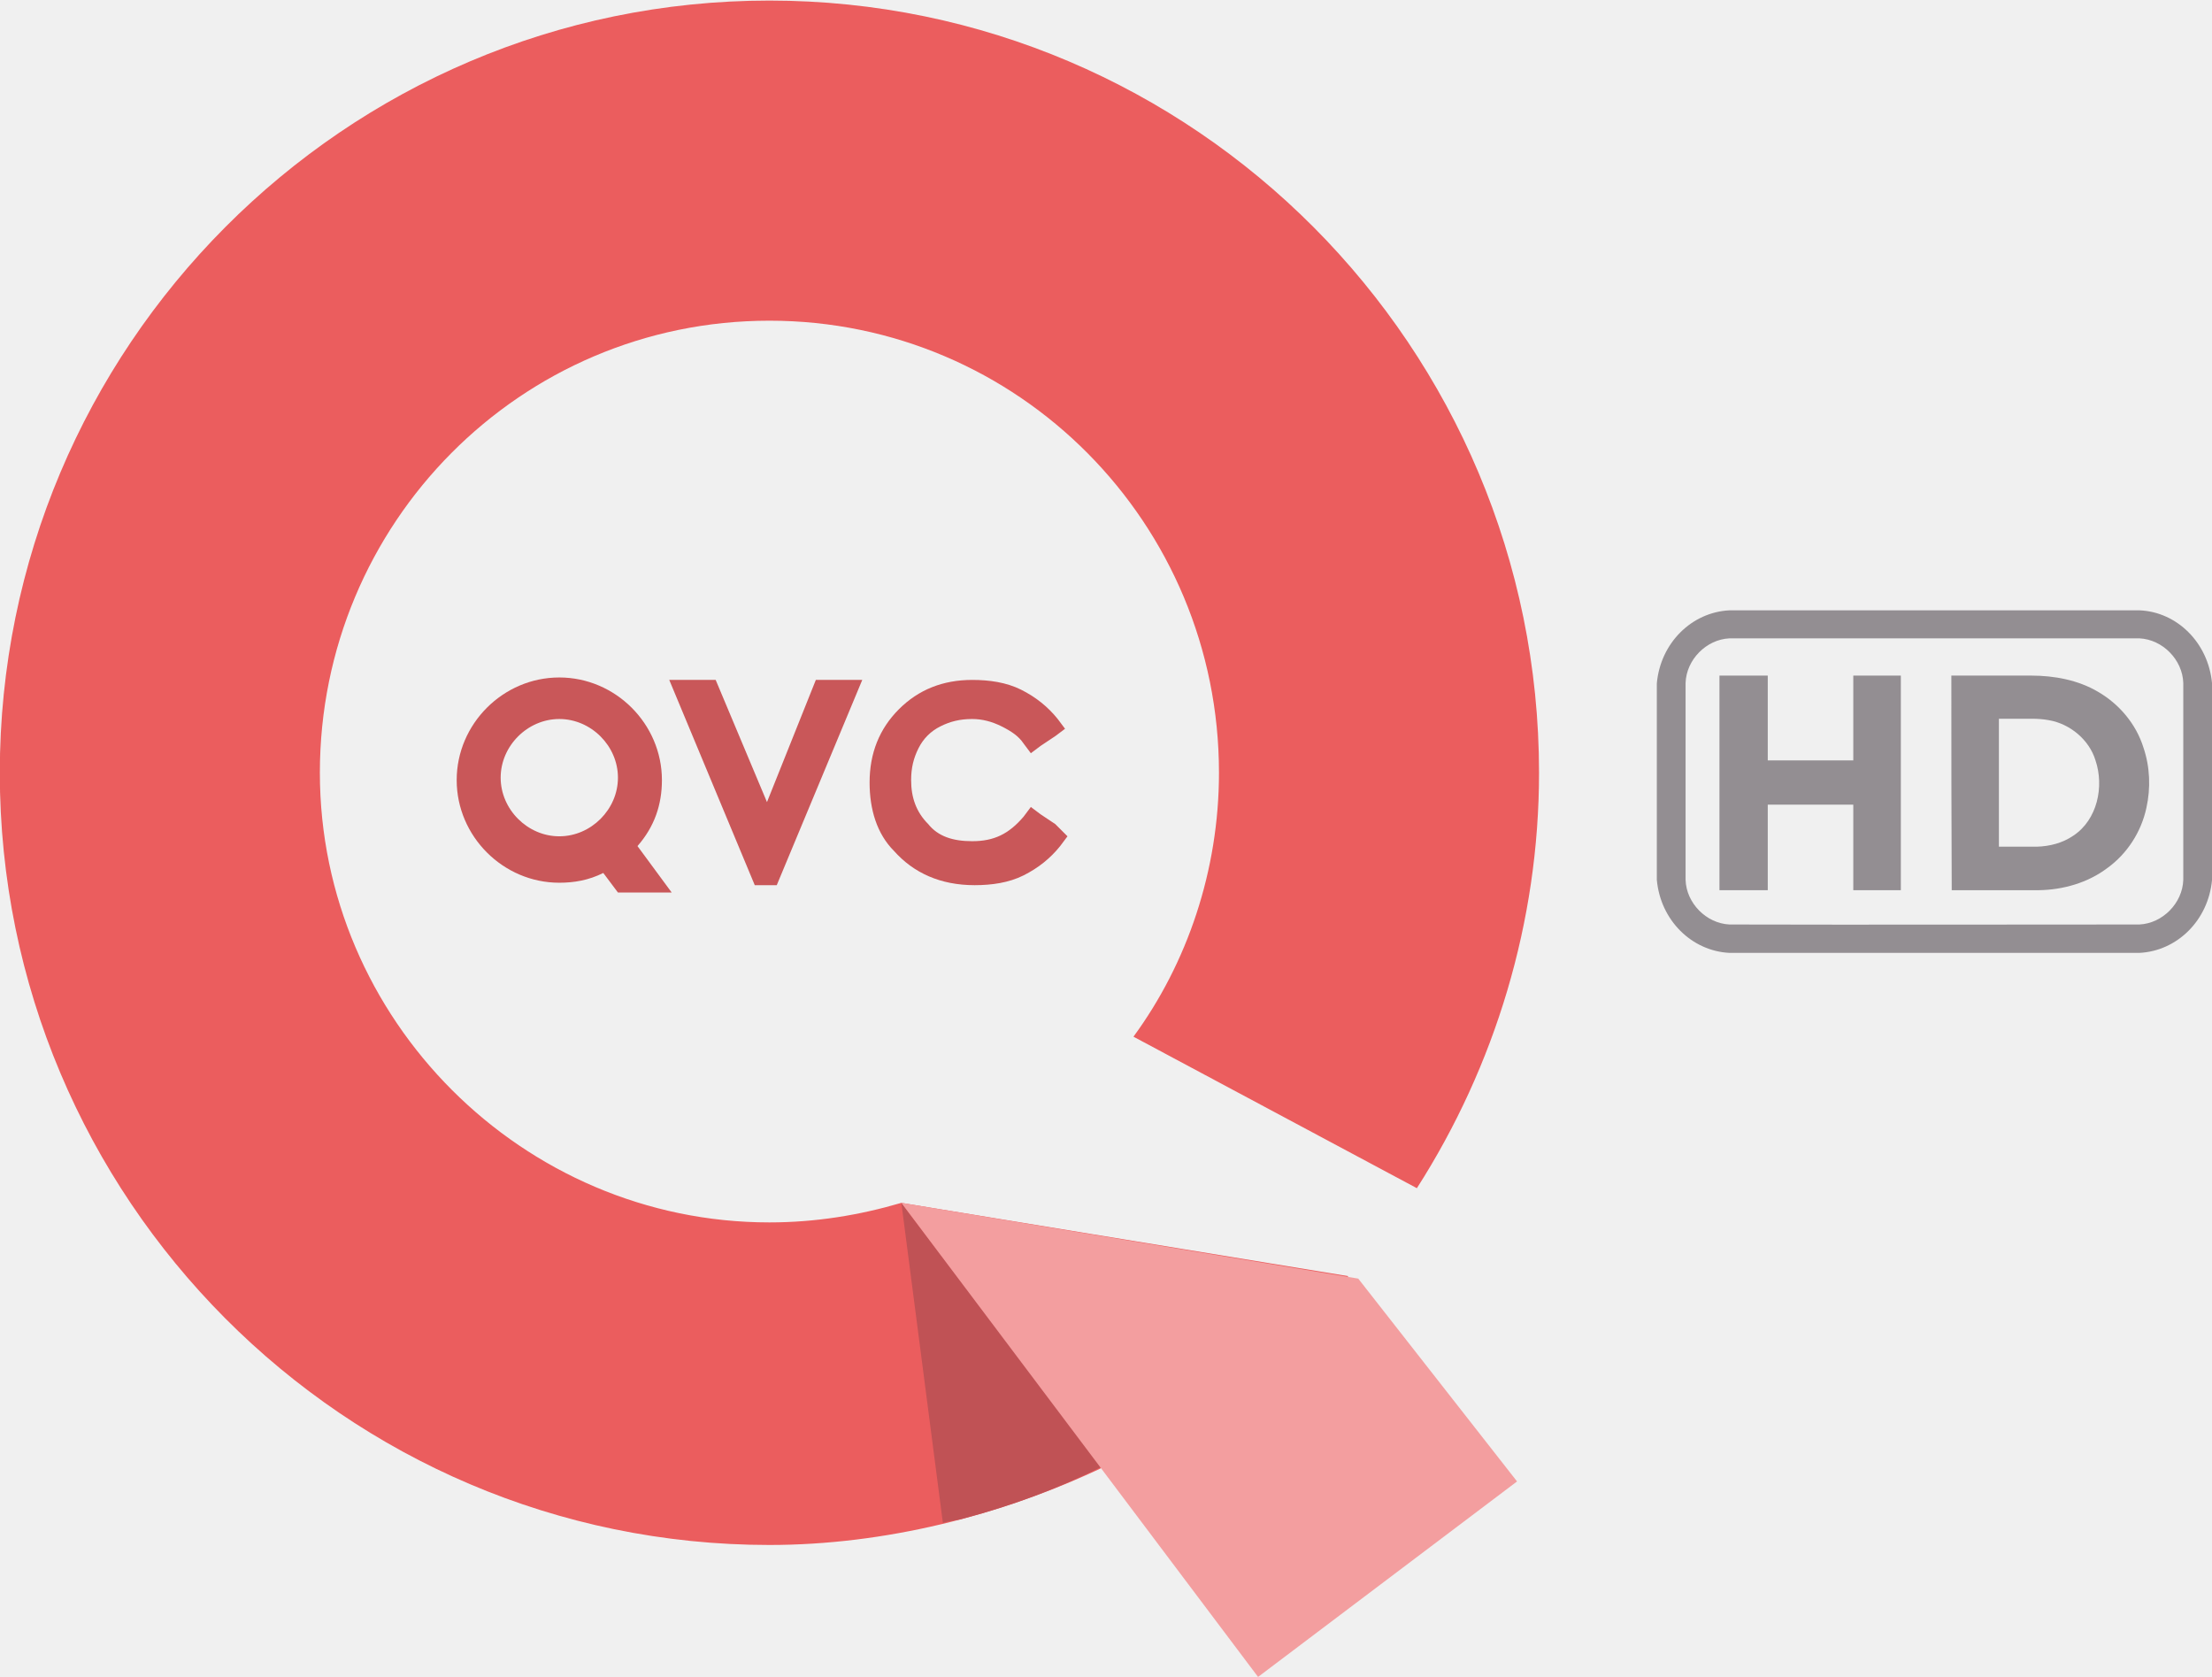
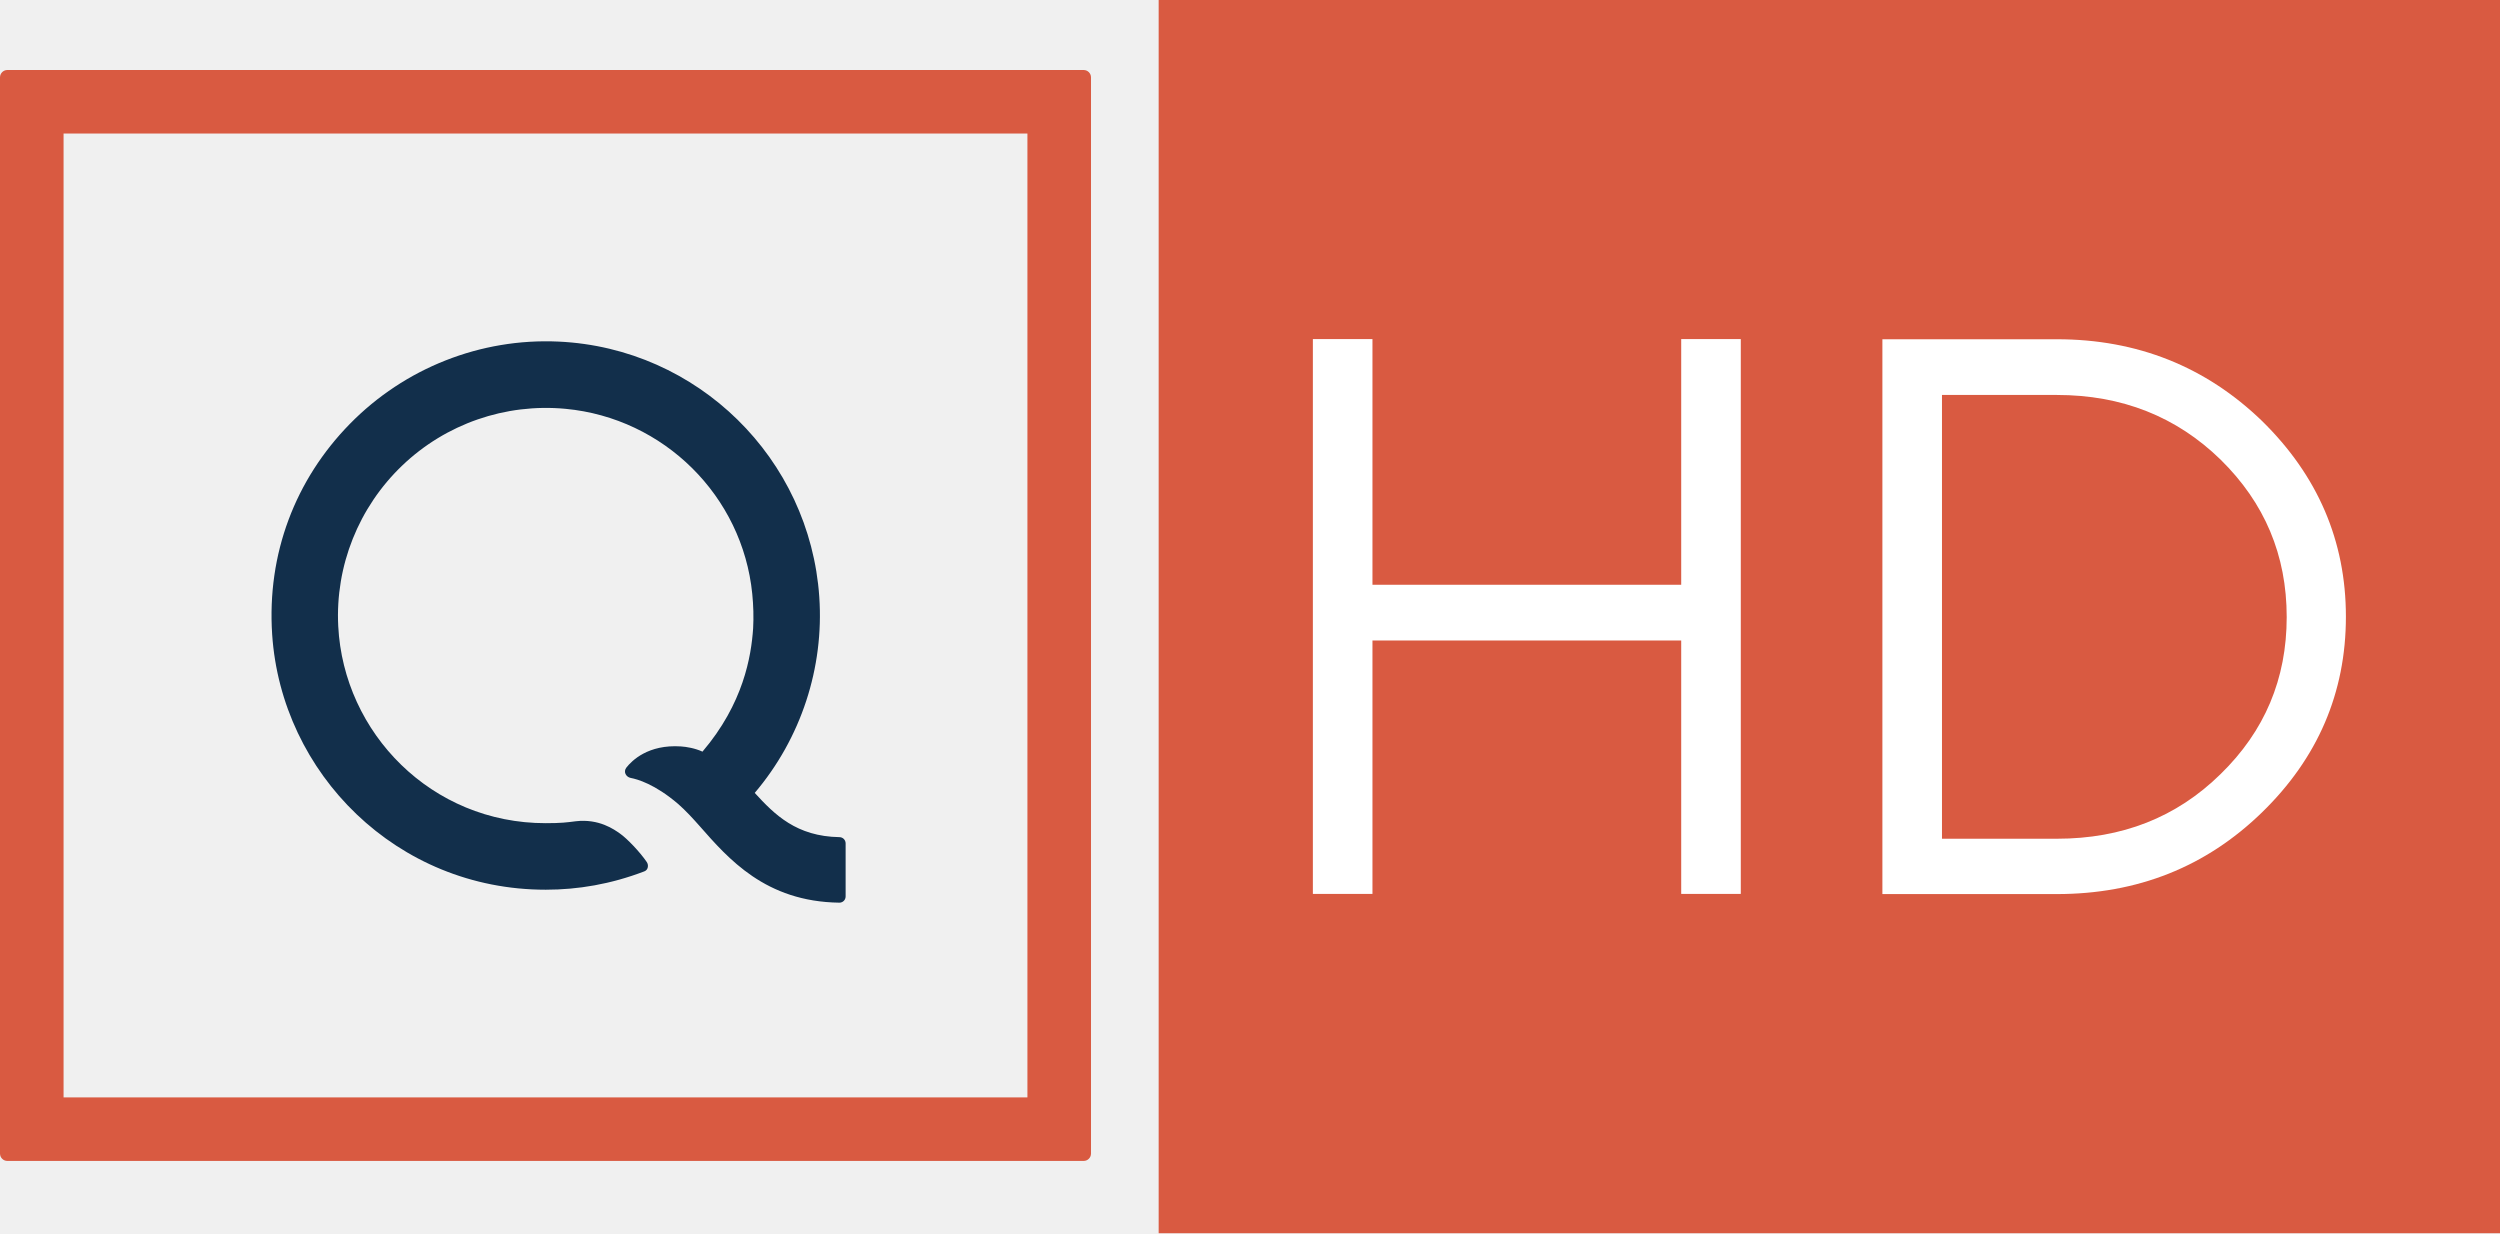
- <svg xmlns="http://www.w3.org/2000/svg" enable-background="new 0 0 600 454.6" version="1.1" viewBox="0 0 600 454.6" xml:space="preserve">
-   <style type="text/css">
- 	.st0{fill:#C95759;}
- 	.st1{fill:#EB5D5E;}
- 	.st2{fill:#C05255;}
- 	.st3{fill:#F39E9F;}
- 	.st4{fill:#938E92;}
- </style>
-   <g transform="matrix(6.6272 0 0 6.6272 -601.14 -571.11)">
-     <path class="st0" d="m133.9 119.9l-0.6-0.4-0.4-0.3-0.3 0.4c-0.6 0.7-1.2 1-2.1 1-0.8 0-1.4-0.2-1.8-0.7-0.5-0.5-0.7-1.1-0.7-1.8 0-0.5 0.1-0.9 0.3-1.3s0.5-0.7 0.9-0.9 0.8-0.3 1.3-0.3c0.4 0 0.8 0.1 1.2 0.3s0.7 0.4 0.9 0.7l0.3 0.4 0.4-0.3 0.6-0.4 0.4-0.3-0.3-0.4c-0.4-0.5-0.9-0.9-1.5-1.2s-1.3-0.4-2-0.4c-1.2 0-2.2 0.4-3 1.2s-1.2 1.8-1.2 3c0 1.1 0.3 2.1 1 2.8 0.8 0.9 1.9 1.4 3.3 1.4 0.7 0 1.4-0.1 2-0.4s1.1-0.7 1.5-1.2l0.3-0.4-0.5-0.5z" />
-     <path class="st0" d="m113.6 115.6c1.3 0 2.4 1.1 2.4 2.4s-1.1 2.4-2.4 2.4-2.4-1.1-2.4-2.4 1.1-2.4 2.4-2.4m3.2 5.2c0.7-0.8 1-1.7 1-2.7 0-2.3-1.9-4.2-4.2-4.2s-4.2 1.9-4.2 4.2 1.9 4.2 4.2 4.2c0.6 0 1.2-0.1 1.8-0.4l0.6 0.8h2.2l-1.4-1.9z" />
-     <path class="st0" d="m124.1 114l-2 5-2.1-5h-1.9l3.5 8.4h0.9l3.5-8.4h-1.9z" />
-     <path class="st1" d="m145.9 138.4l-18.3-3c-1.7 0.5-3.5 0.8-5.4 0.8-10.1 0-18.4-8.3-18.4-18.4 0-10.2 8.2-18.5 18.4-18.5s18.4 8.3 18.4 18.5c0 4-1.3 7.8-3.5 10.8l11.6 6.2c3.2-5 5-10.9 5-17 0-17.4-14.1-31.6-31.5-31.6s-31.5 14.2-31.5 31.6 14.1 31.6 31.5 31.6c4.7 0 9.5-1.2 13.7-3.2l10-7.8" />
-     <path class="st2" d="m127.6 135.4l1.7 13.1c0.3-0.1 0.6-0.1 0.9-0.2 1.9-0.5 3.8-1.2 5.6-2.1l-8.2-10.8" />
-     <path class="st3" d="m127.6 135.4l14.6 19.4 10.6-8-6.5-8.3-18.7-3.1z" />
+ <svg xmlns="http://www.w3.org/2000/svg" width="1072.4" height="529" version="1.1" viewBox="0 0 1072.4 529" xml:space="preserve">
+   <g transform="matrix(10.297 0 0 -10.297 360.06 359.1)">
+     <path d="m0 0c-1.788 0.03-2.696 0.935-3.526 1.843 1.934 2.277 2.89 5.226 2.689 8.163-0.395 5.77-5.06 10.369-10.861 10.638-3.248 0.151-6.416-1.104-8.693-3.427-2.276-2.323-3.46-5.412-3.239-8.767 0.382-5.794 5.191-10.643 11.399-10.64 1.346 1e-3 2.708 0.23 4.108 0.765 0.174 0.069 0.177 0.278 0.098 0.389-0.282 0.417-0.822 0.98-1.112 1.183-0.239 0.168-0.872 0.63-1.85 0.514-0.36-0.047-0.596-0.079-1.247-0.079-4.757-4e-3 -8.419 3.755-8.643 8.21-0.127 2.509 0.849 4.951 2.665 6.688 1.815 1.737 4.295 2.599 6.805 2.363 4.095-0.385 7.372-3.63 7.778-7.711 0.048-0.483 0.062-0.962 0.036-1.437-0.08-1.166-0.402-3.129-2.11-5.133-0.316 0.145-0.673 0.202-0.897 0.217-1.362 0.091-2.045-0.589-2.276-0.885-0.132-0.173-0.015-0.388 0.184-0.428 0.266-0.049 1.006-0.253 1.978-1.086 0.31-0.272 0.611-0.6 0.893-0.919 1.195-1.357 2.738-3.151 5.821-3.191h1e-3c0.143 0 0.259 0.115 0.259 0.258v2.214c0 0.142-0.116 0.258-0.259 0.258z" fill="#122f4b" />
  </g>
-   <g transform="translate(-163 327.82)">
-     <path class="st4" d="m629.4-144.6h13.1v23h23.2v-23h12.9v58.2h-12.9v-23.2h-23.2v23.2h-13.1v-58.2z" />
-     <path class="st4" d="m692.3-144.6h21.7c6.2 0 12.7 1.2 18.1 4.4 5.7 3.3 10.3 8.7 12.3 15.1 1.8 5.3 2 11 0.8 16.4-1.4 6.5-5.2 12.4-10.6 16.3-5.3 4-12 5.9-18.6 6h-23.6c-0.1-19.5-0.1-38.8-0.1-58.2m12.9 11.7v34.7h10.3c3.5-0.1 7-1 9.9-3 6.5-4.3 8.4-13.3 6-20.4-1.7-5.6-6.9-9.9-12.6-10.9-1.6-0.3-3.2-0.4-4.8-0.4h-8.8z" />
-     <g transform="translate(-116.79 897.8)">
-       <path class="st4" d="m748.9-1060.1c-10.2 0.5-18.7 8.8-19.7 19.8v53.3c1 11 9.5 19.3 19.7 19.8h111.2c10.2-0.5 18.7-8.8 19.7-19.8v-53.3c-1-11-9.5-19.4-19.7-19.8h-111.2zm111.2 7.6c6.3 0.3 11.7 5.8 11.9 12.1v53.4c-0.2 6.3-5.6 11.8-11.9 12.1-41 0-70.2 0.1-111.2 0-6.3-0.3-11.7-5.8-11.9-12.1v-53.4c0.2-6.3 5.6-11.8 11.9-12.1h111.2z" />
-     </g>
+   <g transform="matrix(10.297 0 0 -10.297 0 494.83)" fill="#d95a41">
+     <path d="m0 0c0-0.17 0.138-0.308 0.308-0.308h44.833c0.171 0 0.309 0.138 0.309 0.308v44.832c0 0.17-0.138 0.308-0.309 0.308h-44.833c-0.17 0-0.307-0.137-0.308-0.306zm42.801 2.34h-40.153v40.152h40.153z" fill="#d95a41" />
+   </g>
+   <path d="m497.02 0h575.39v529h-575.39z" fill="#d95a41" style="paint-order:stroke markers fill" />
+   <g transform="matrix(1.7703 0 0 1.7703 -2839.7 -1982.2)" fill="#fff">
+     <path d="m1922.2 1336.3h14.438v-61.406h74.812v61.406h14.438v-134.44h-14.438v59.531h-74.812v-59.531h-14.438z" />
+     <path d="m2060.2 1201.9v134.44h42.281c19.5 0 36.094-6.562 49.688-19.781 13.5-13.125 20.344-28.969 20.344-47.438 0-18.375-6.844-34.219-20.344-47.438-13.594-13.125-30.188-19.781-49.688-19.781zm42.281 13.5c15.75 0 28.969 5.25 39.656 15.656 10.688 10.5 16.031 23.156 16.031 38.156s-5.344 27.656-16.031 38.062c-10.688 10.5-23.906 15.656-39.656 15.656h-27.844v-107.53z" />
  </g>
</svg>
